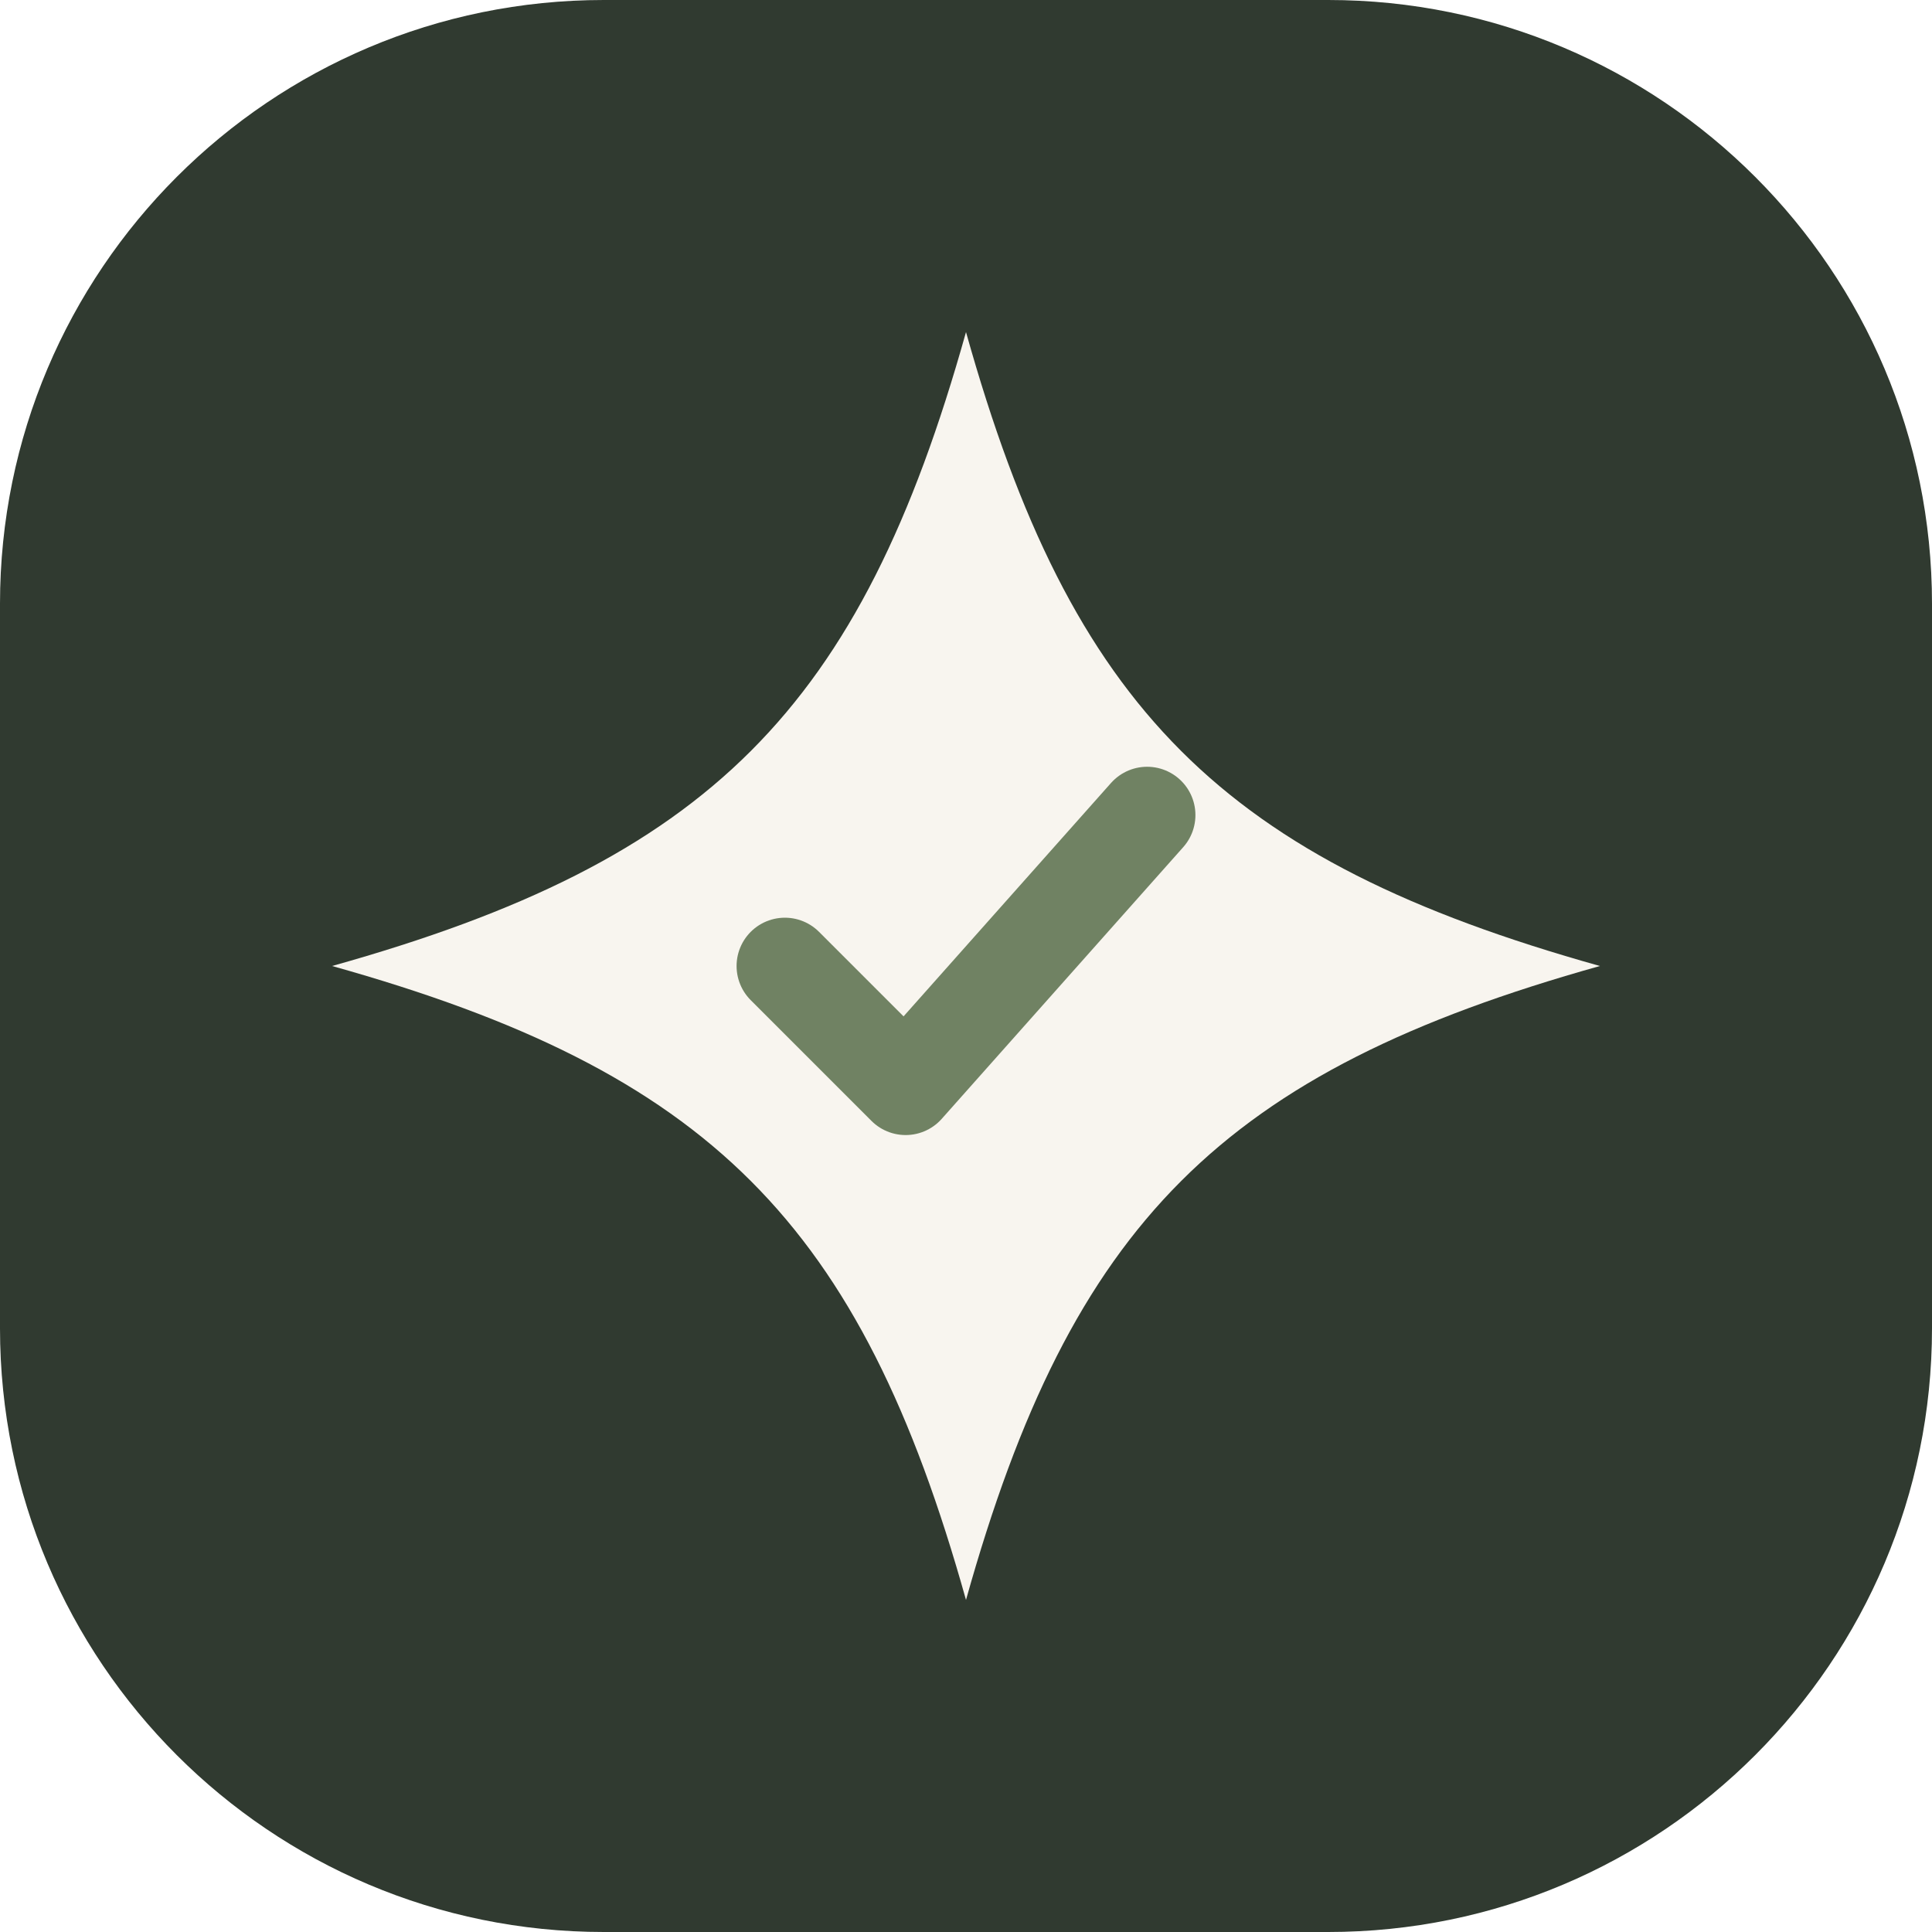
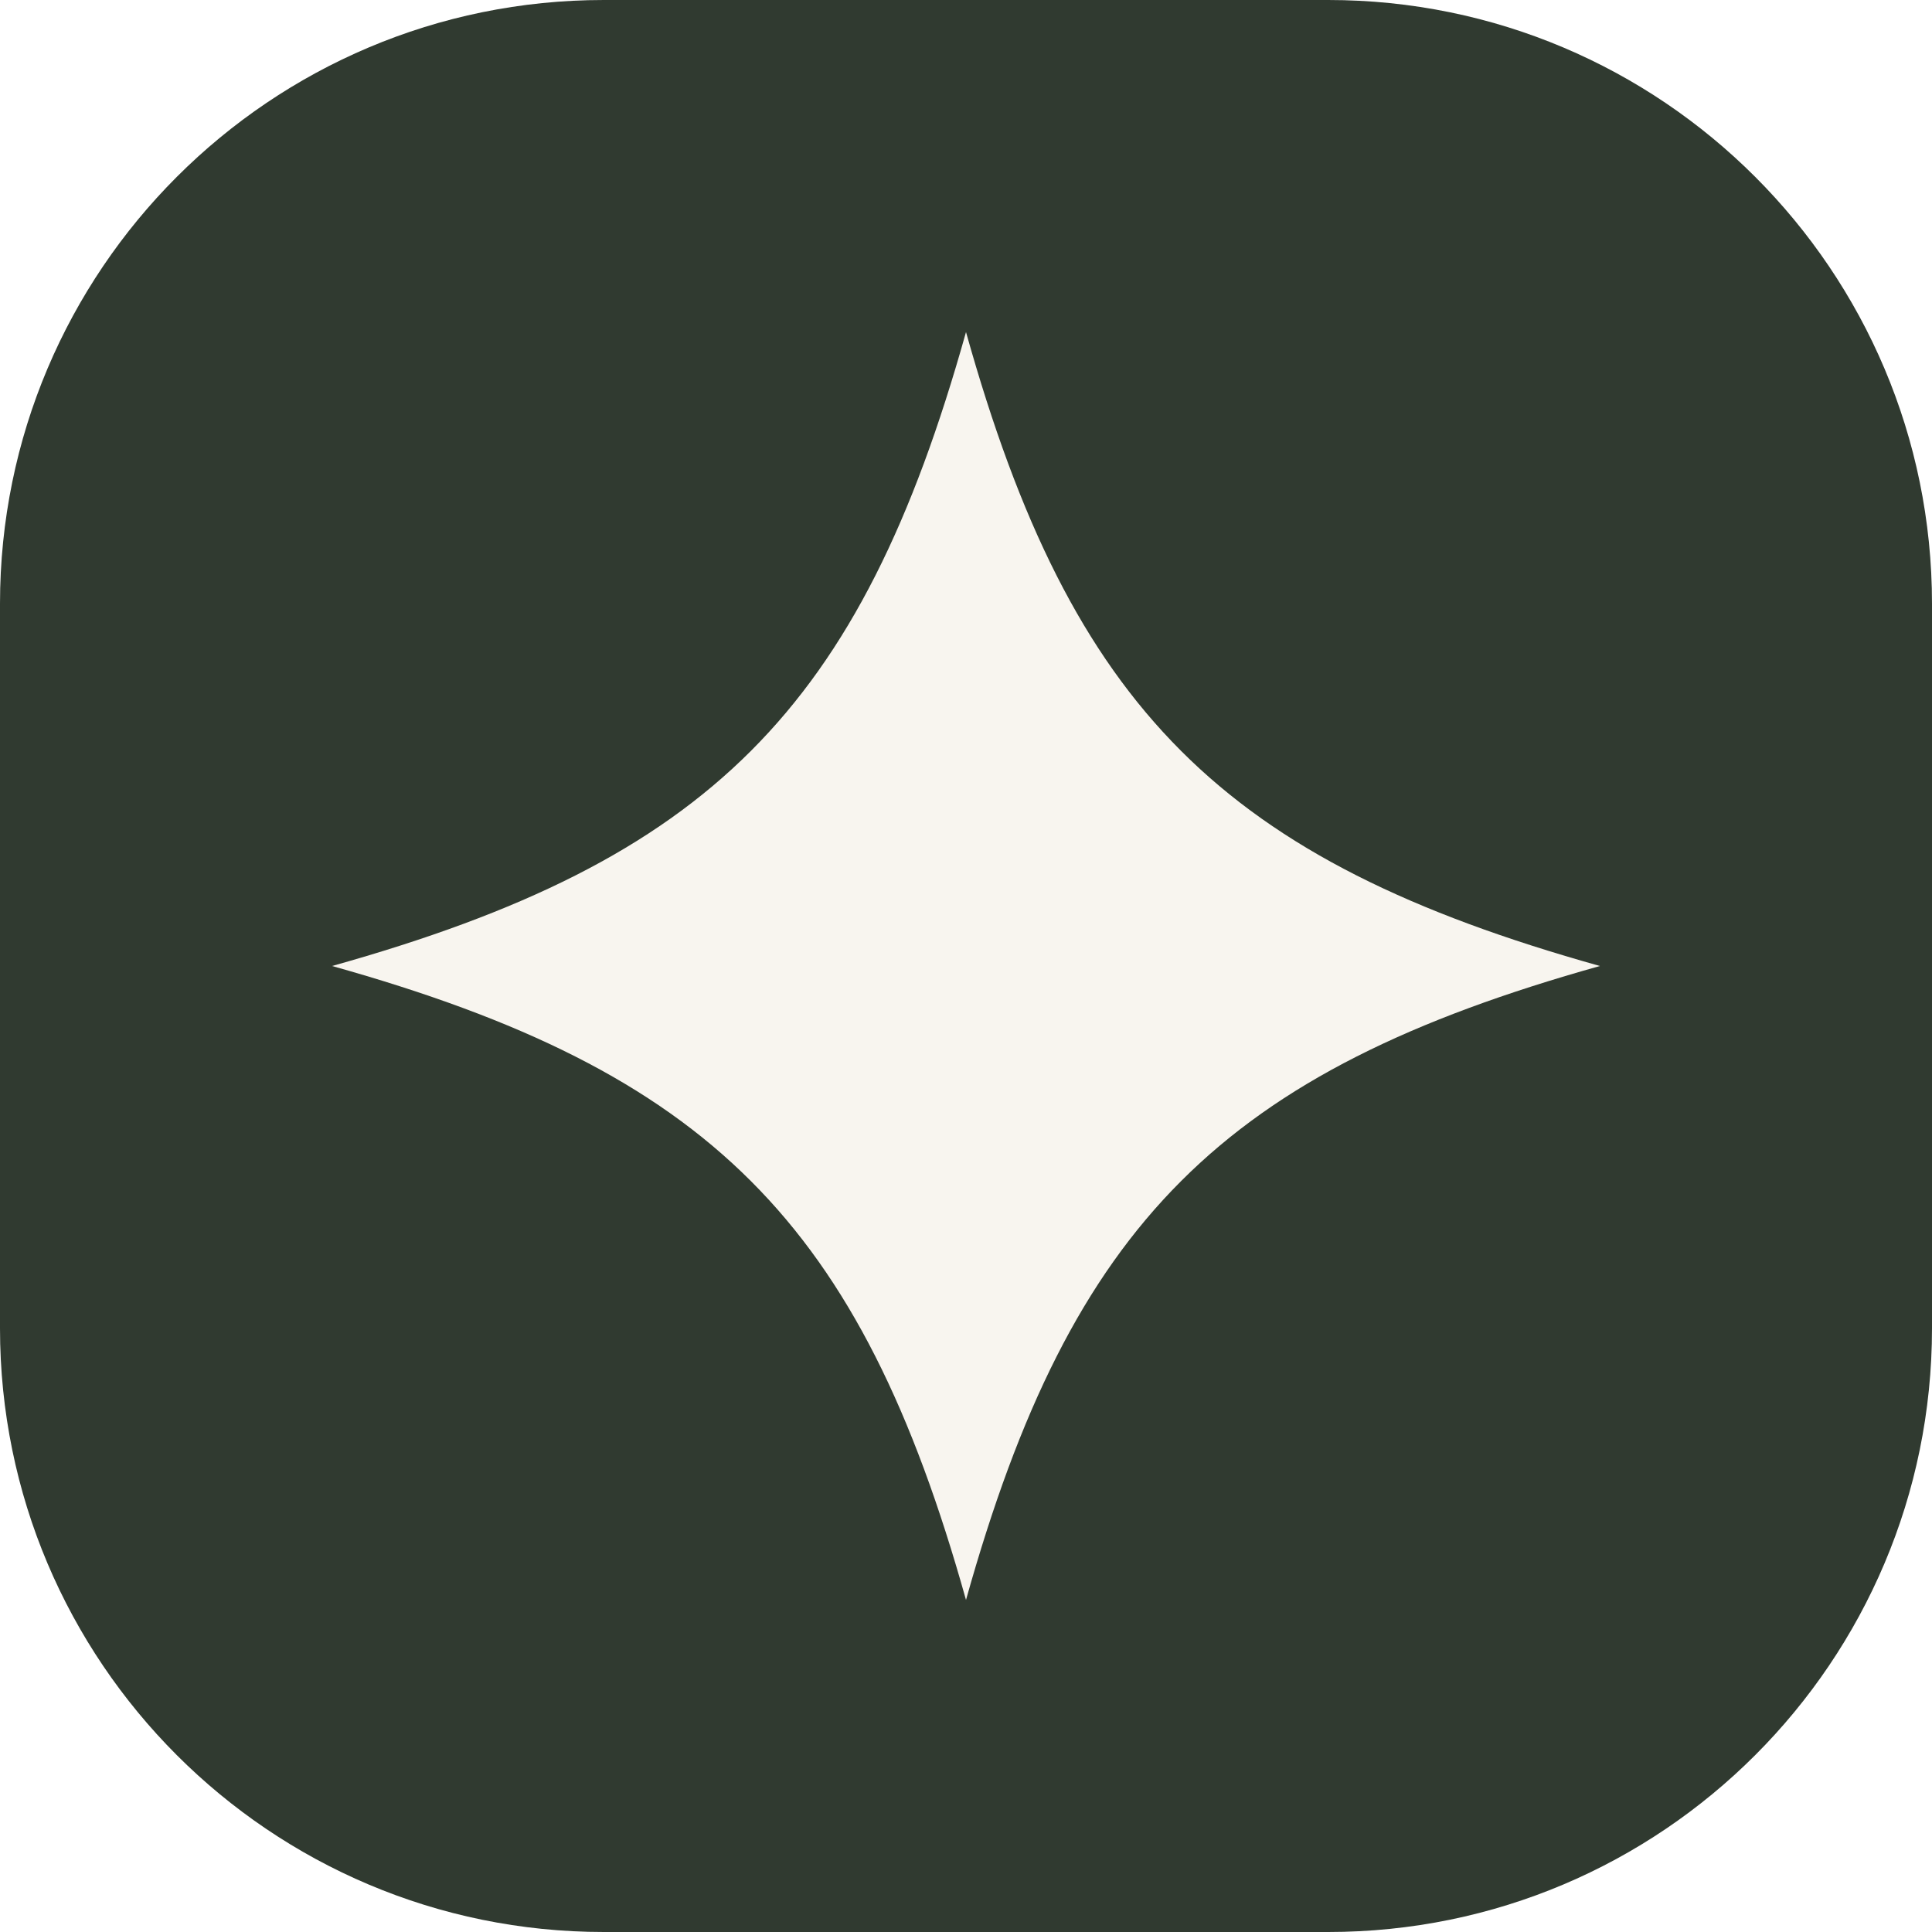
<svg xmlns="http://www.w3.org/2000/svg" viewBox="0 0 64 64" fill="none">
  <rect width="64" height="64" rx="20" fill="#303a30" />
  <path d="M32 11c3.5 12.5 8.5 17.5 21 21-12.5 3.5-17.5 8.5-21 21-3.5-12.5-8.5-17.5-21-21 12.5-3.5 17.5-8.5 21-21Z" fill="#f8f5ef" />
-   <path d="m26 32 4 4 8-9" stroke="#708263" stroke-width="3.2" stroke-linecap="round" stroke-linejoin="round" />
</svg>
